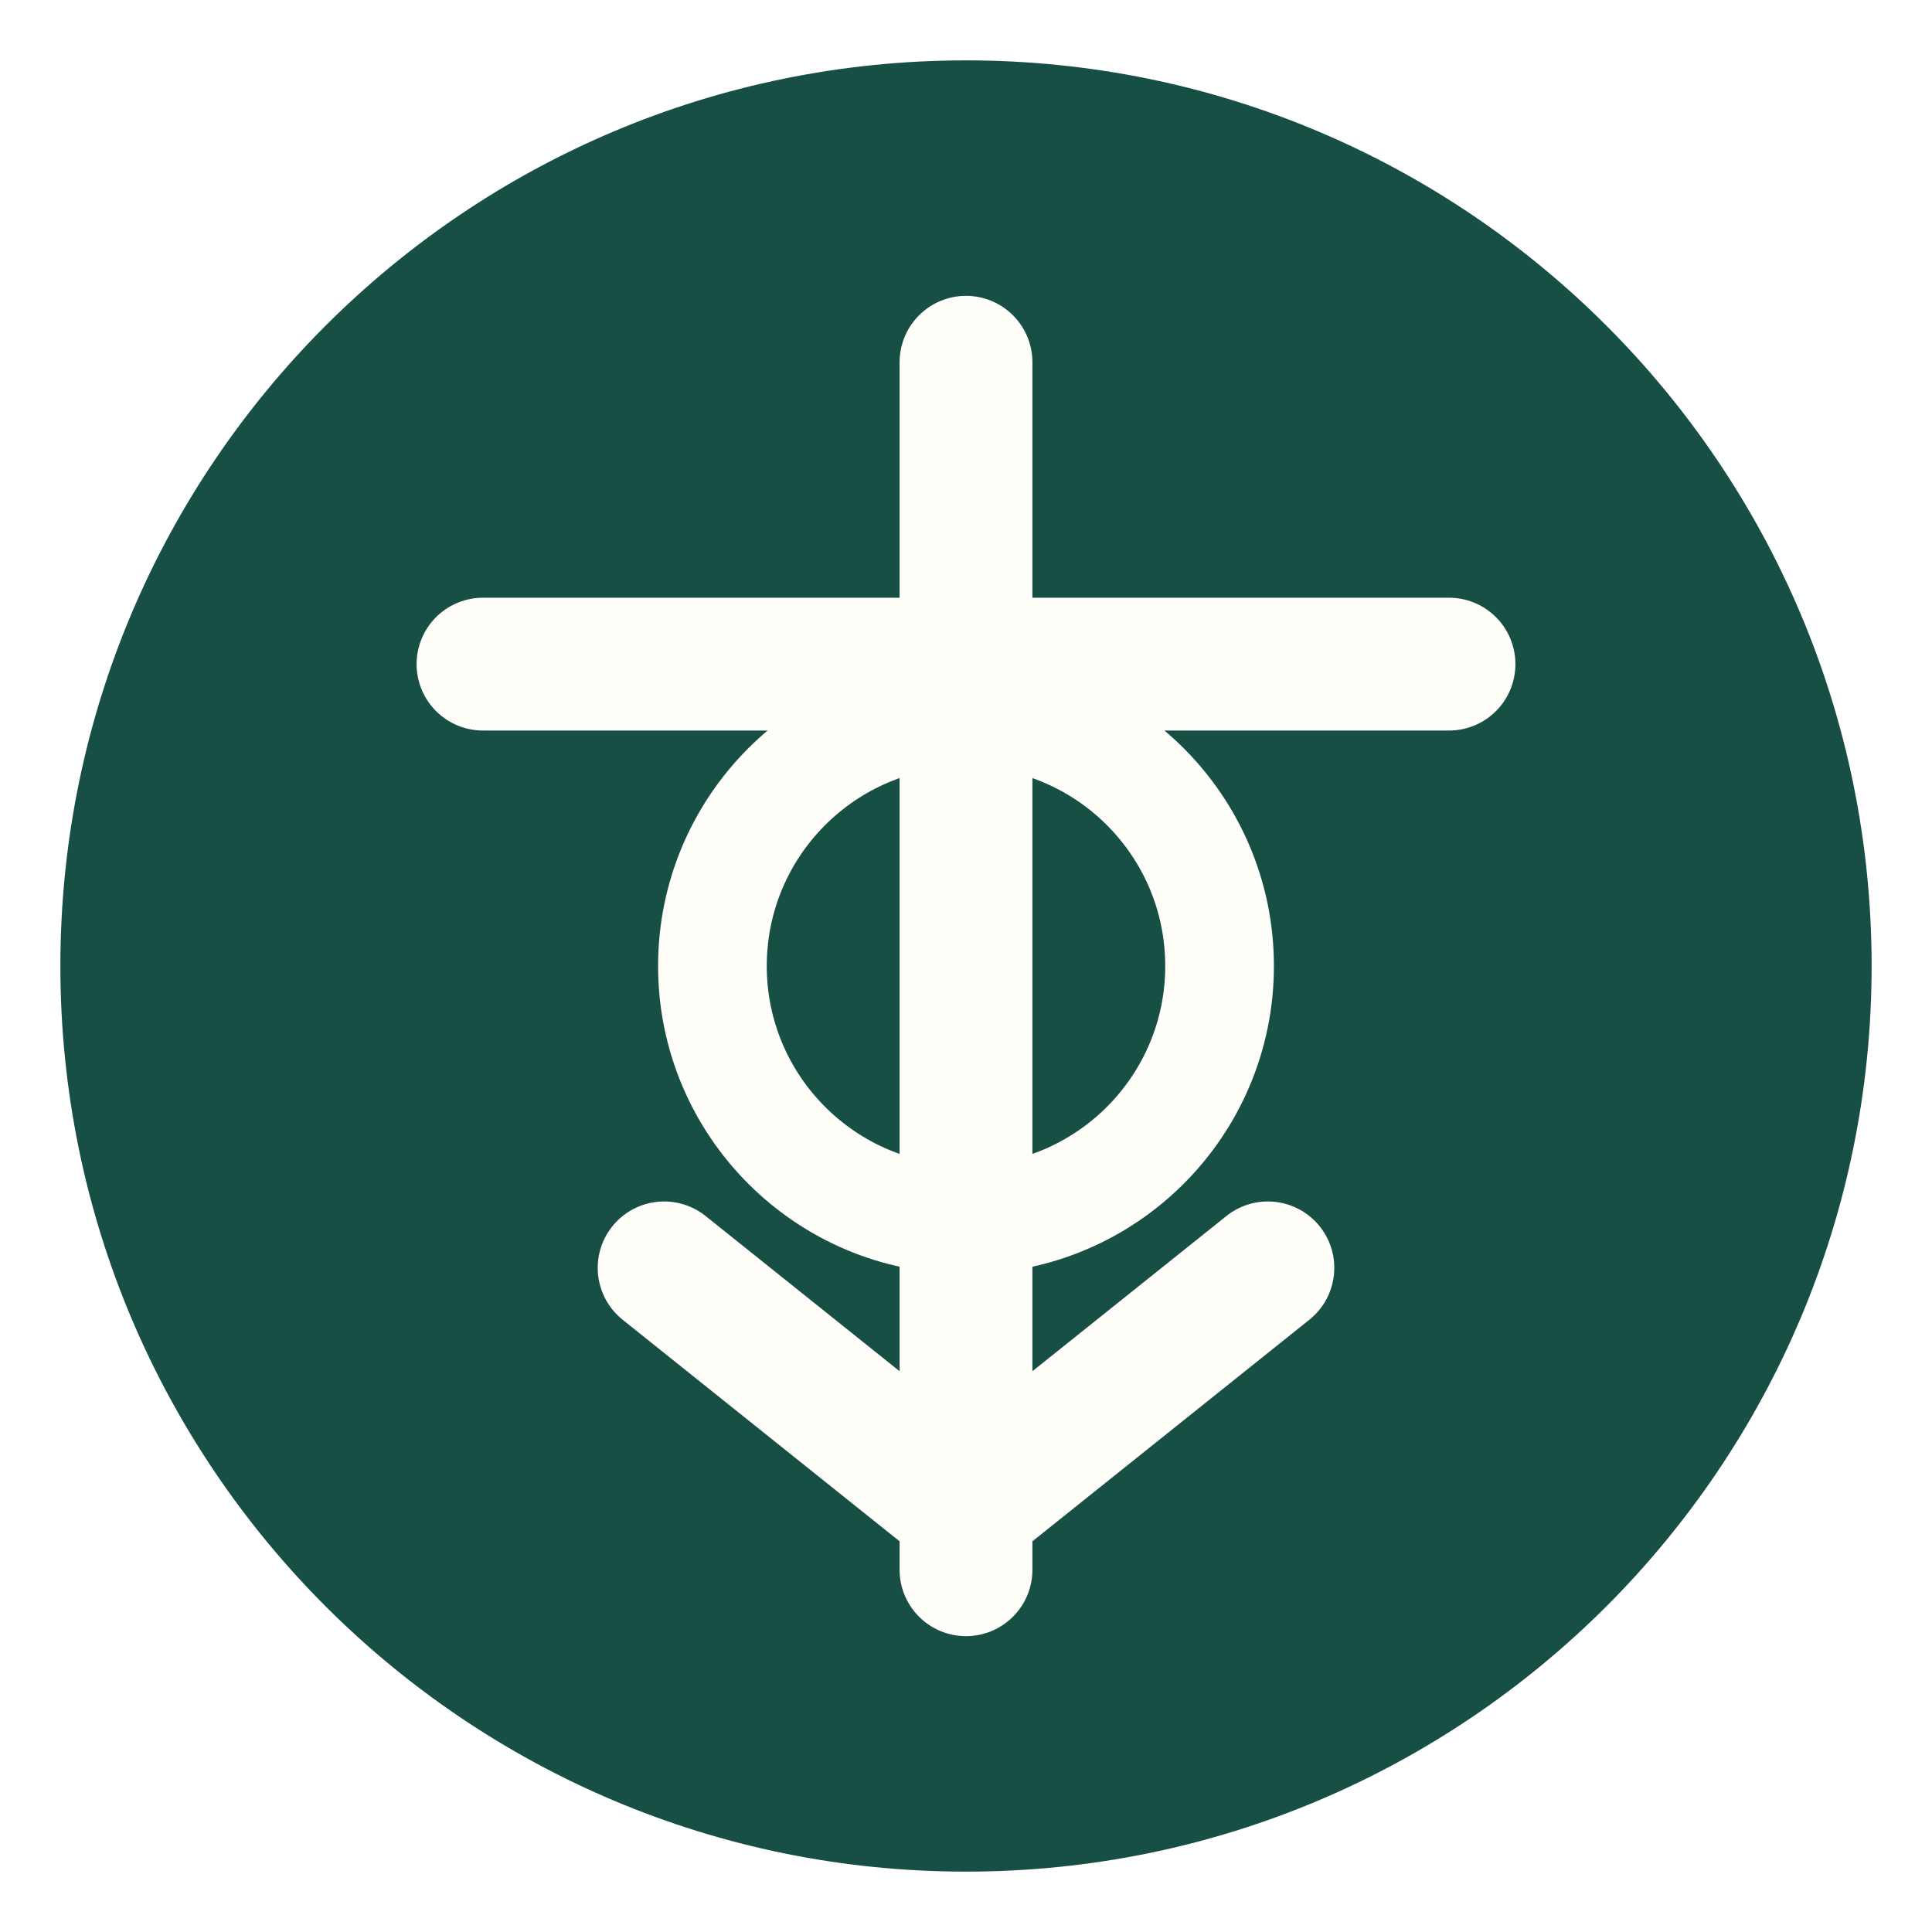
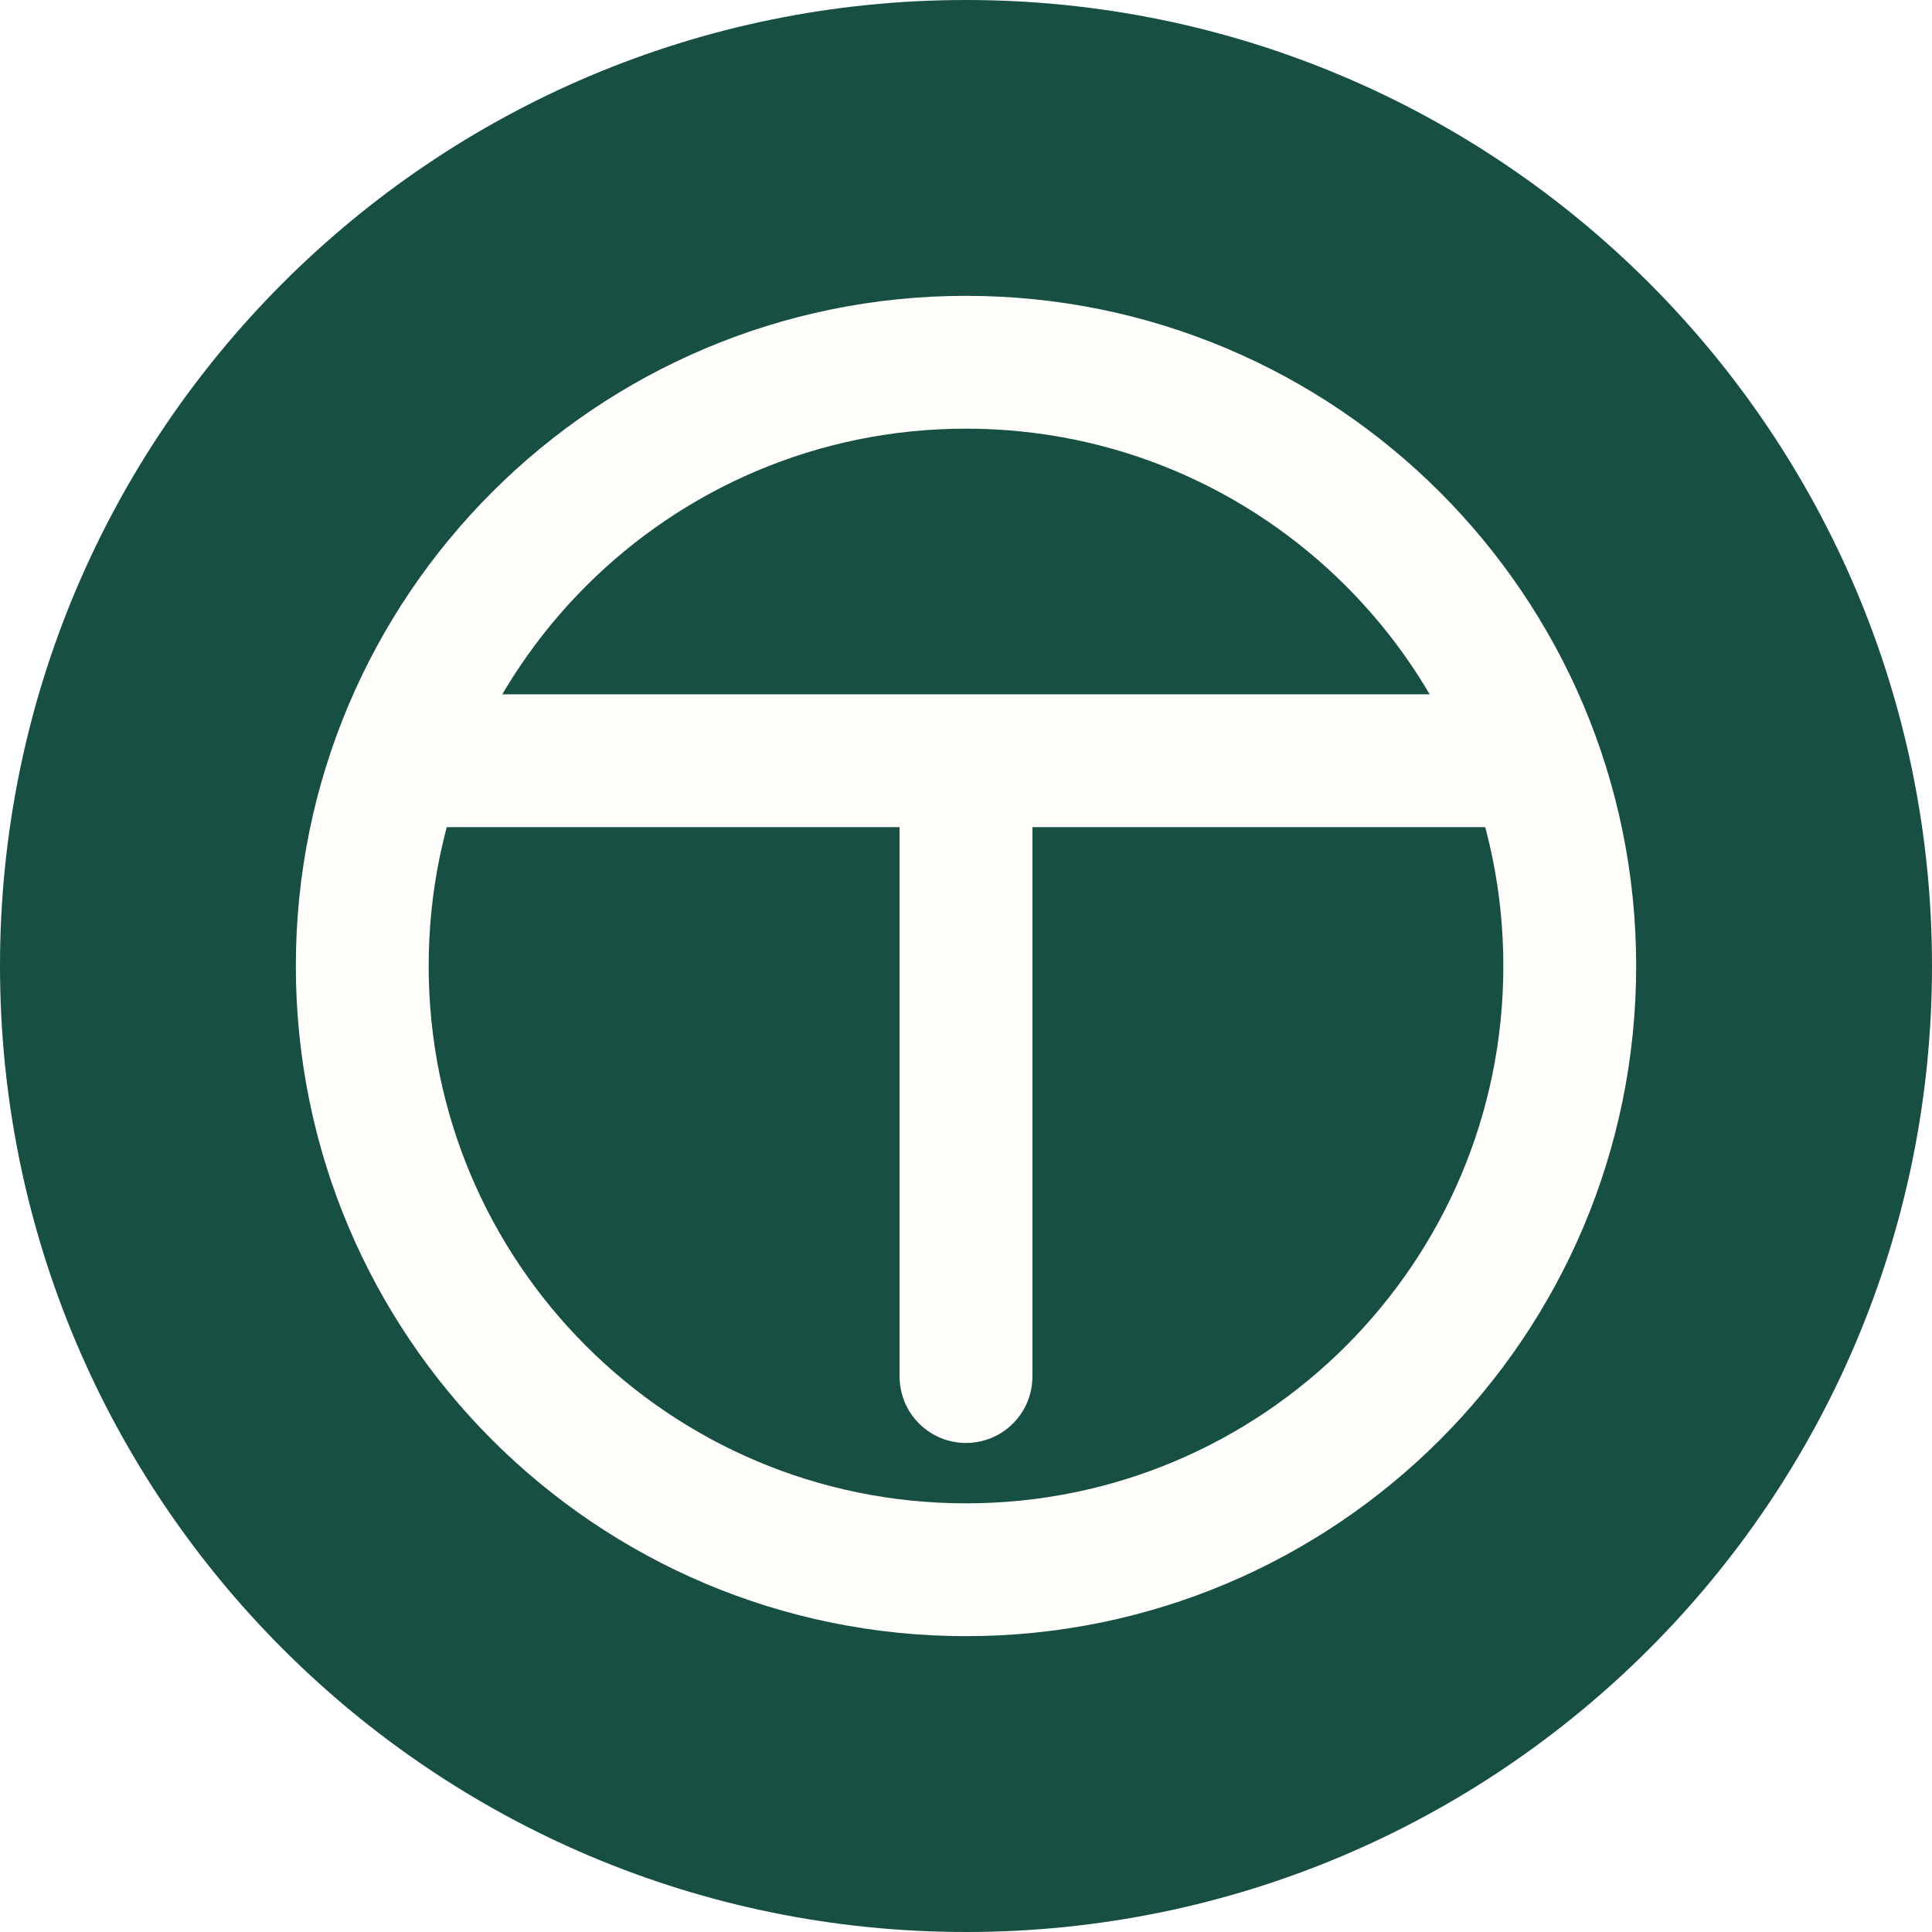
- <svg xmlns="http://www.w3.org/2000/svg" viewBox="0 0 32 32" role="img" aria-label="trstctl">
-   <circle cx="16" cy="16" r="15" fill="#174f45" />
-   <path d="M8 11h16M16 6v20M11 21l5 4 5-4" fill="none" stroke="#fffdf8" stroke-width="2.2" stroke-linecap="round" stroke-linejoin="round" />
-   <circle cx="16" cy="16" r="4.2" fill="none" stroke="#fffdf8" stroke-width="1.8" />
+ <svg xmlns="http://www.w3.org/2000/svg" viewBox="0 0 32 32" role="img" aria-label="trstctl mark">
+   <circle cx="16" cy="16" r="16" fill="#174f42" />
+   <g color="#fffefa">
+     <circle cx="16" cy="16" r="10" fill="none" stroke="currentColor" stroke-width="2.2" />
+     <path d="M6.60 12.6H25.40M16 12.6V22.8" fill="none" stroke="currentColor" stroke-width="2.2" stroke-linecap="round" stroke-linejoin="round" />
+   </g>
</svg>
